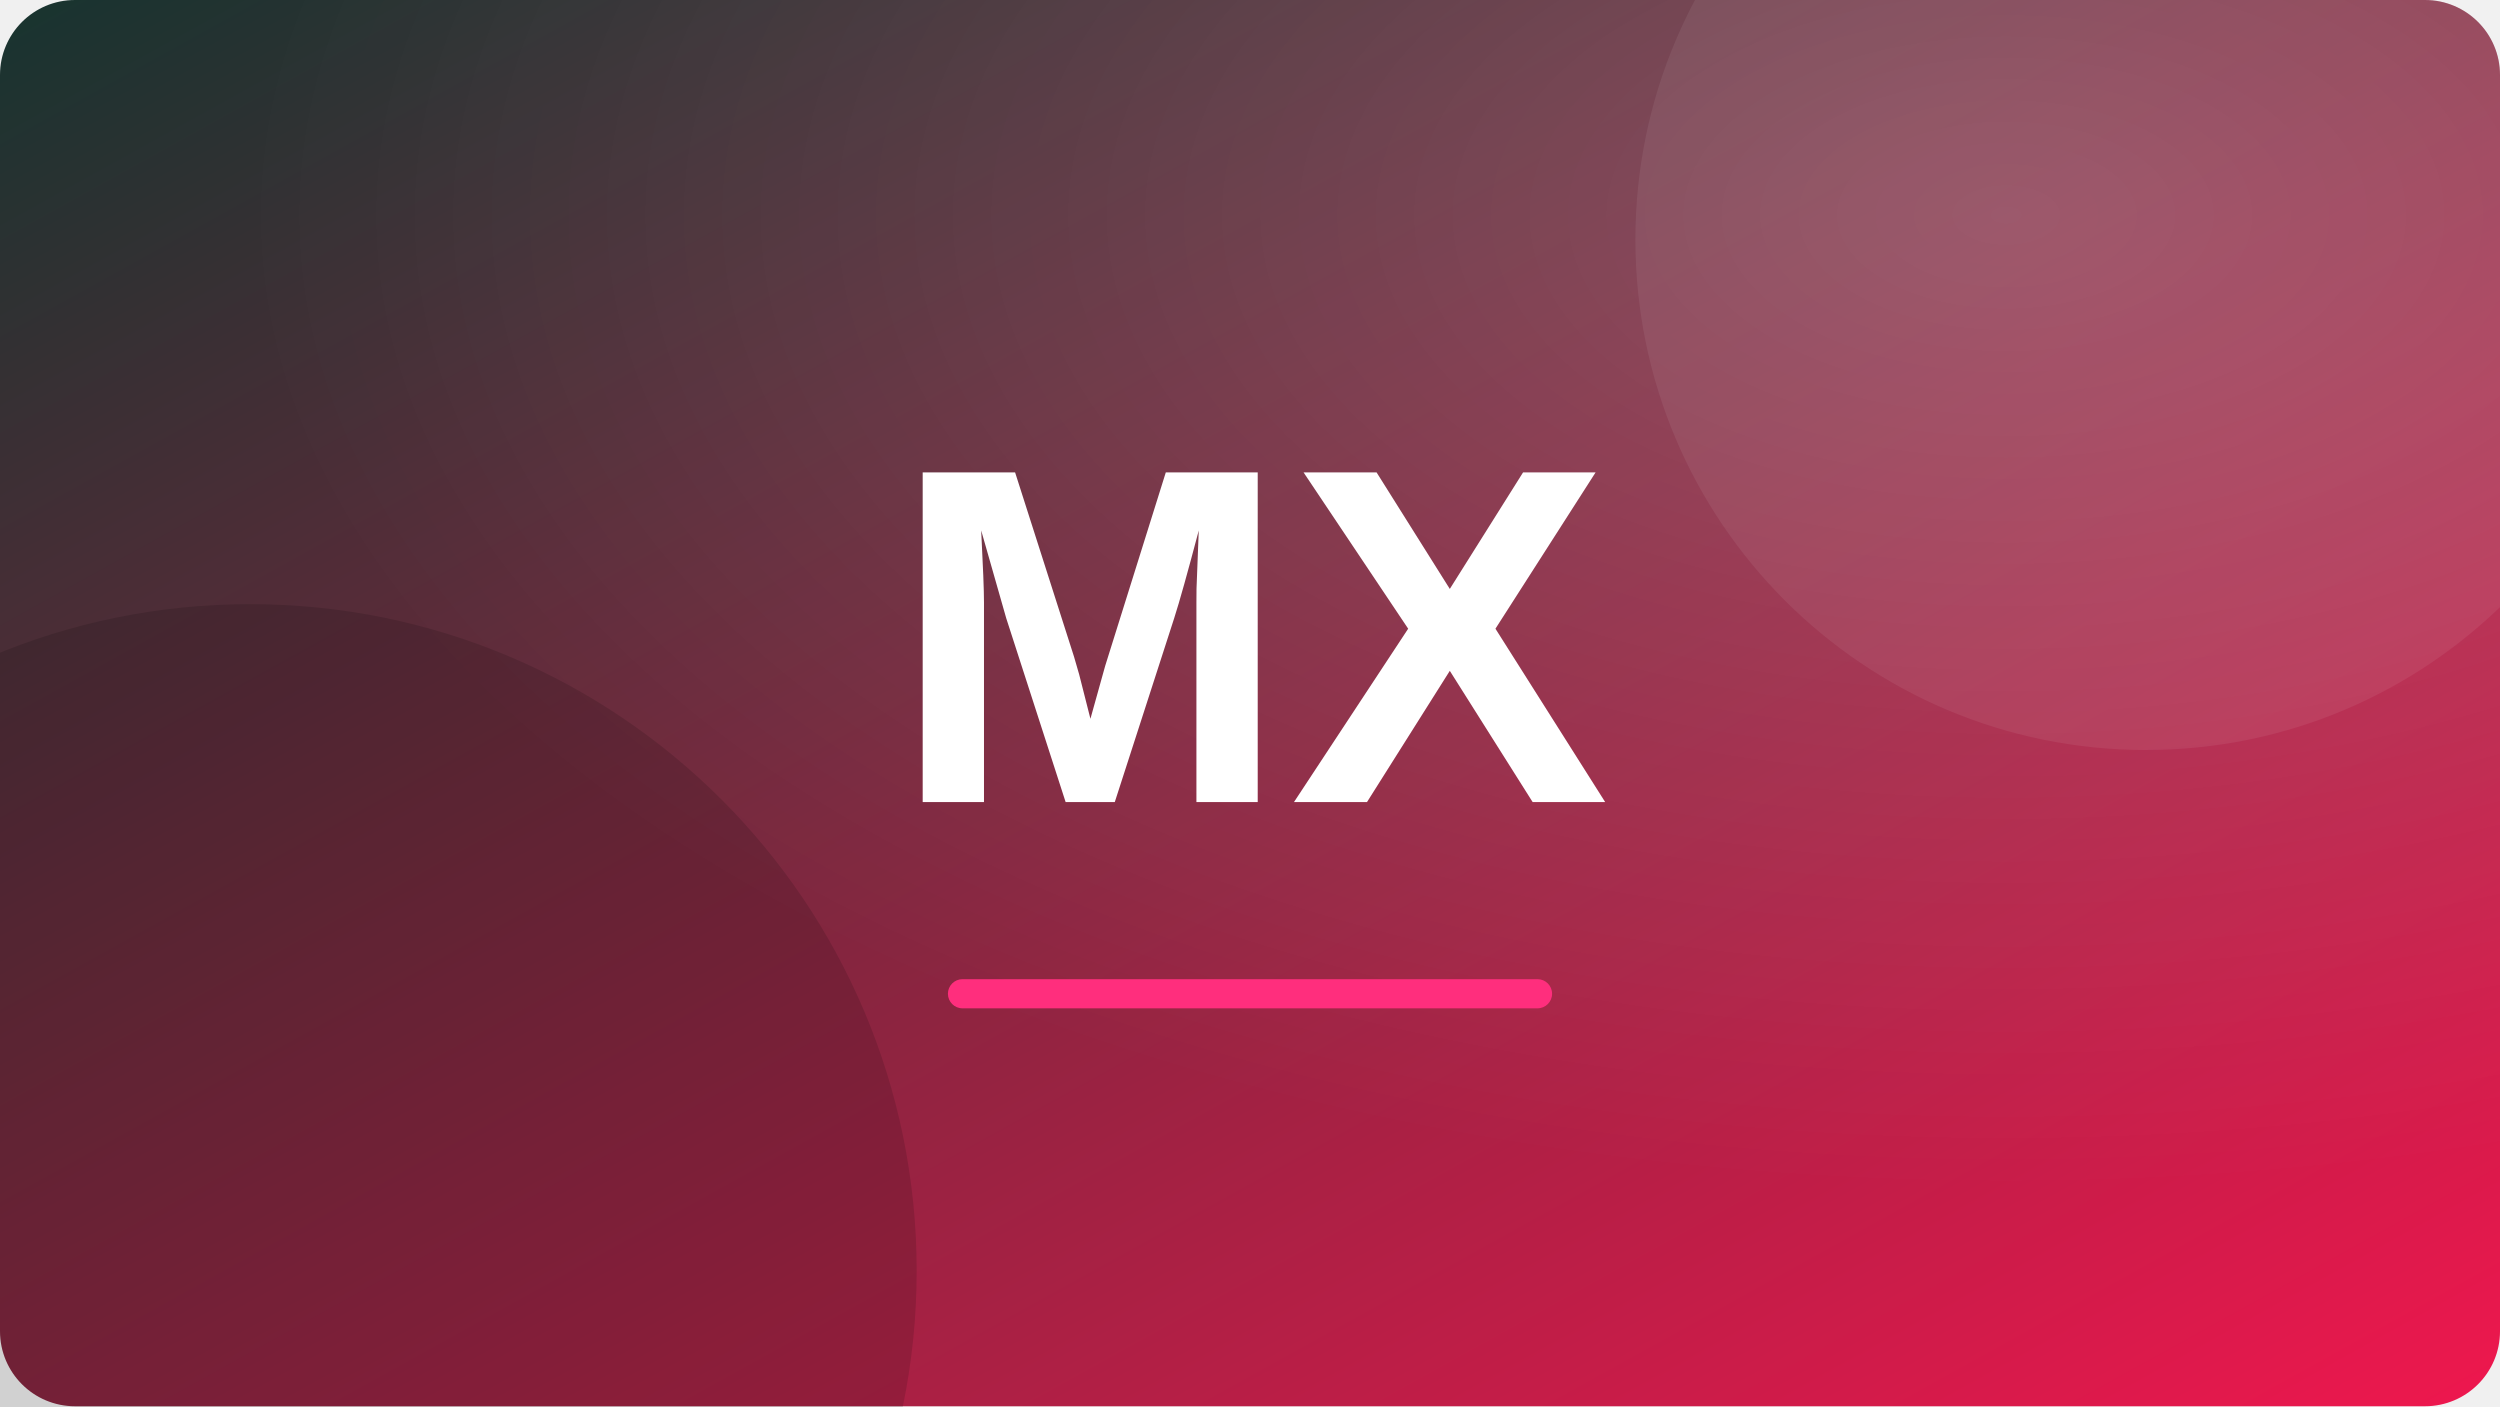
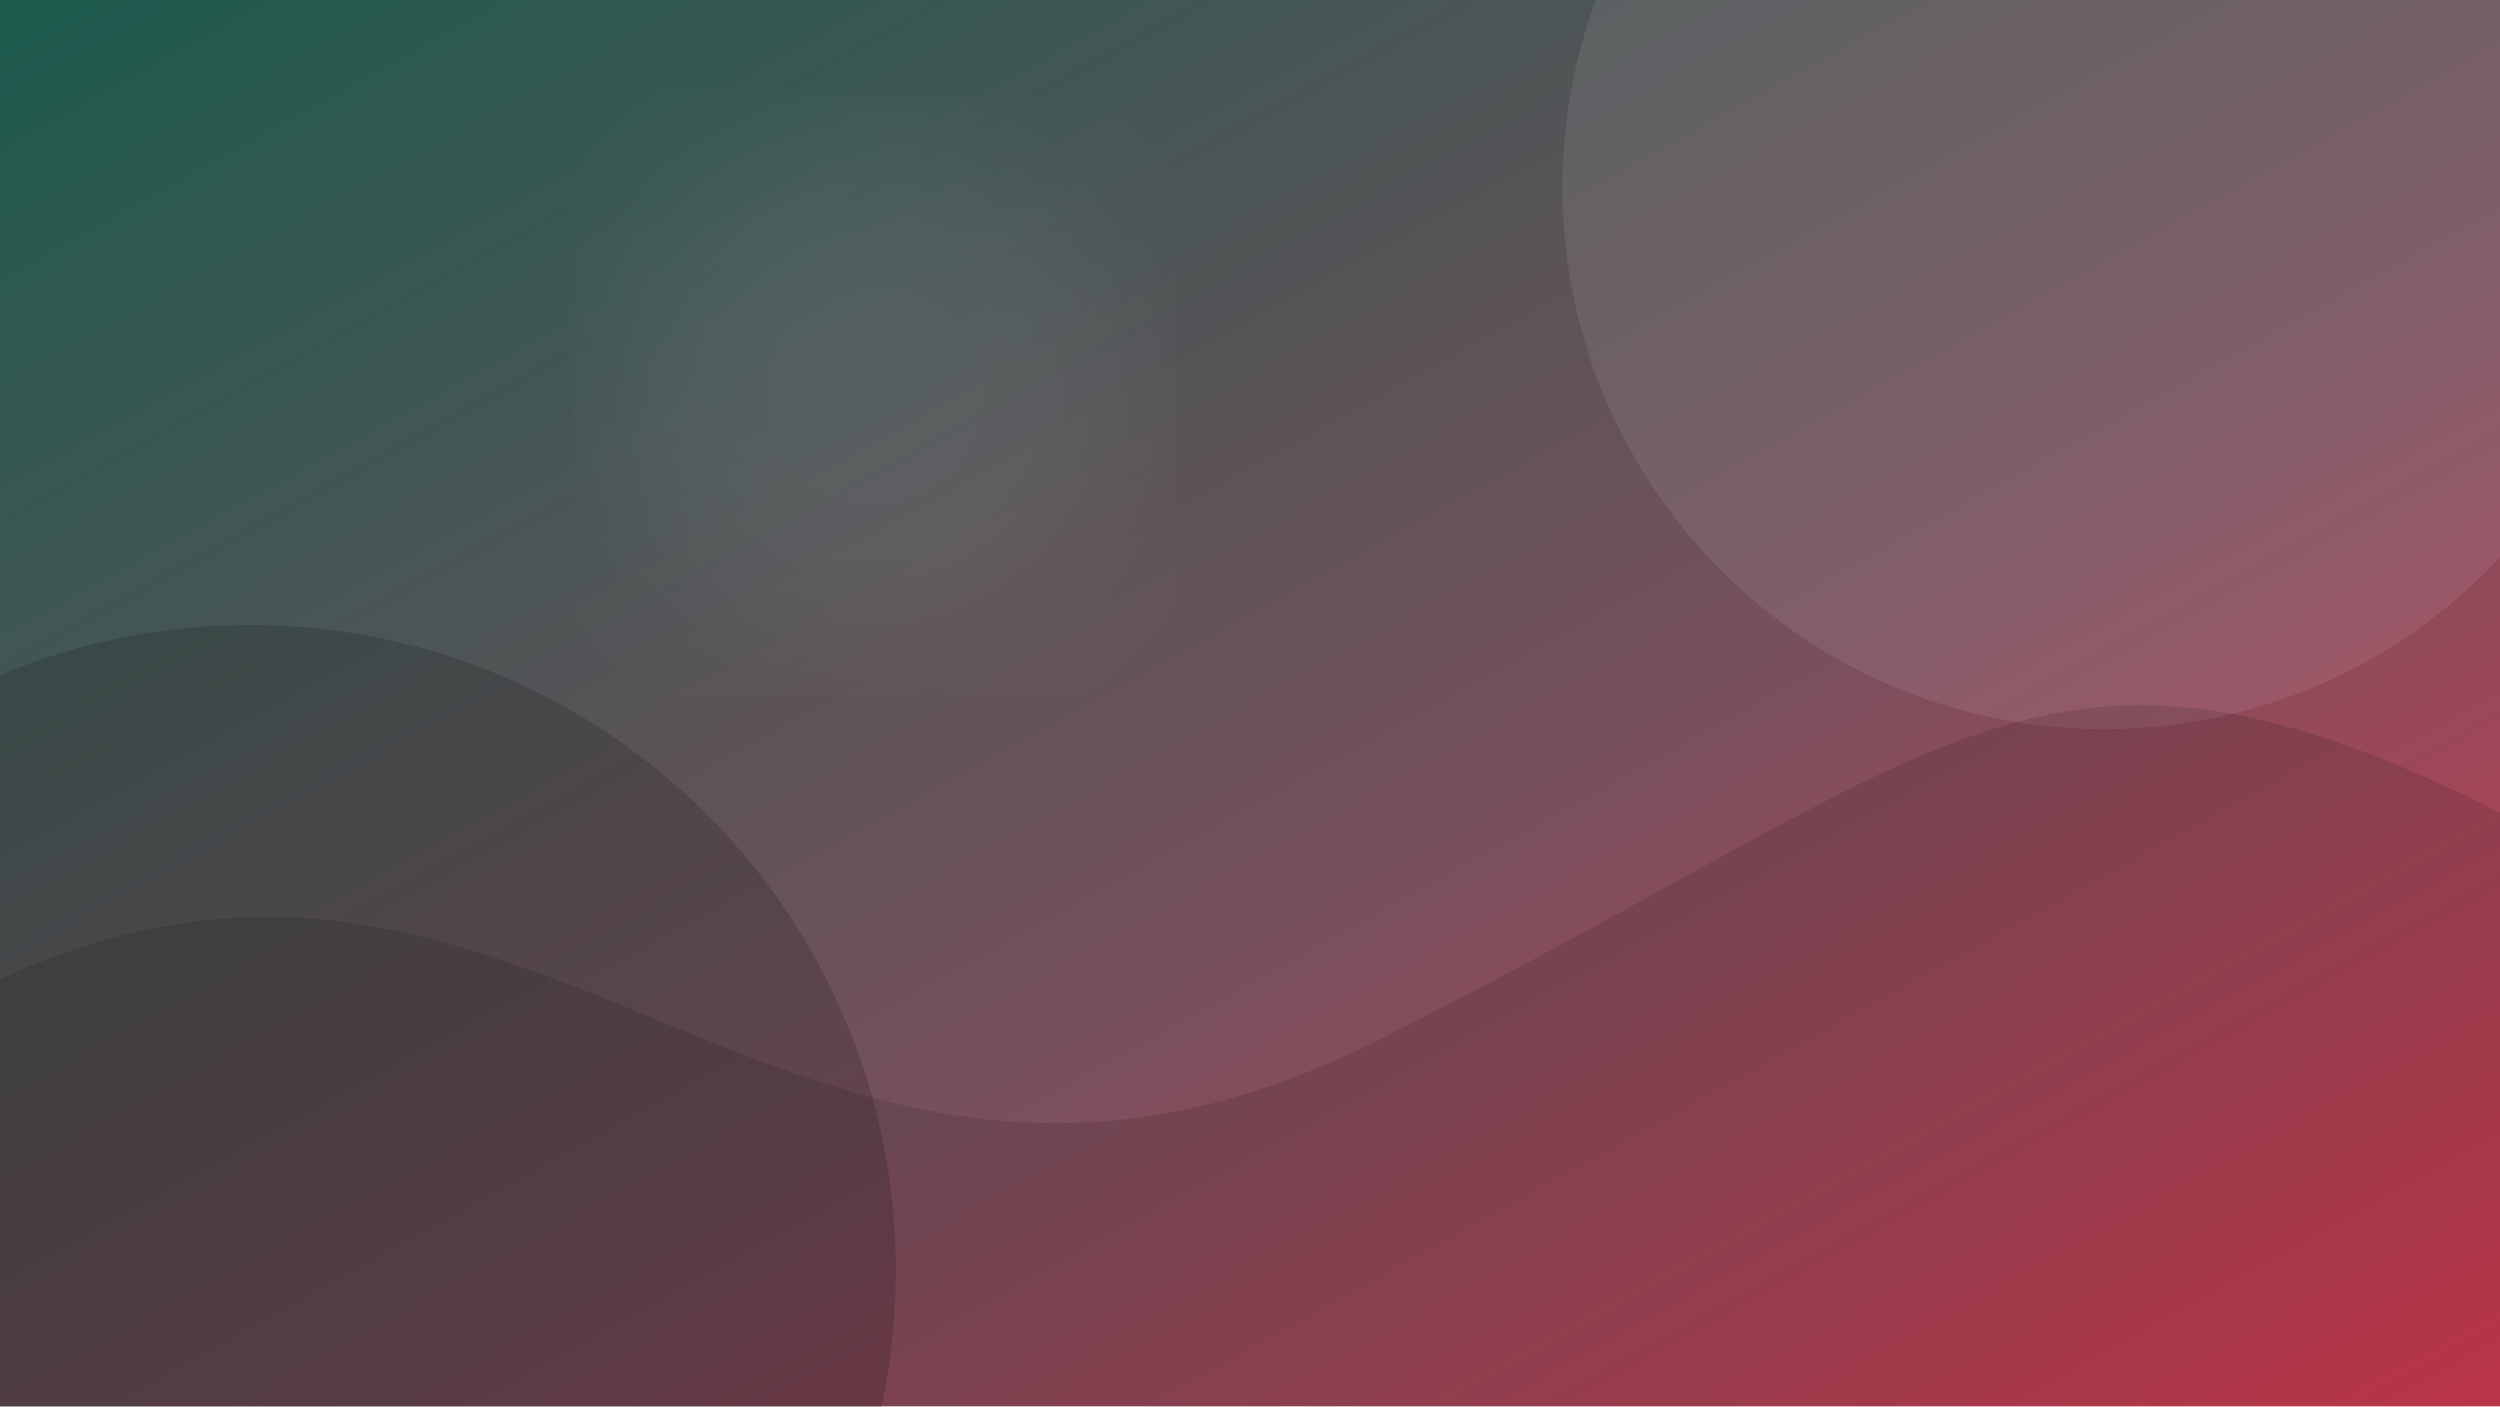
- <svg xmlns="http://www.w3.org/2000/svg" viewBox="0 0 1200 675" role="img">
+ <svg xmlns="http://www.w3.org/2000/svg" viewBox="0 0 1200 675">
  <defs>
    <linearGradient id="g" x1="0" y1="0" x2="1" y2="1">
-       <stop stop-color="#17342f" />
-       <stop offset="1" stop-color="#ef174e" />
+       <stop stop-color="#1c5b4d" />
+       <stop offset=".58" stop-color="#76505d" />
+       <stop offset="1" stop-color="#d33b51" />
    </linearGradient>
-     <radialGradient id="r" cx="80%" cy="15%" r="70%">
-       <stop stop-color="#fff" stop-opacity=".18" />
-       <stop offset="1" stop-color="#fff" stop-opacity="0" />
-     </radialGradient>
+     <filter id="blur">
+       <feGaussianBlur stdDeviation="36" />
+     </filter>
  </defs>
-   <rect width="1200" height="675" rx="36" fill="url(#g)" />
-   <rect width="1200" height="675" rx="36" fill="url(#r)" />
-   <circle cx="1030" cy="115" r="245" fill="#fff" opacity=".07" />
-   <circle cx="120" cy="610" r="320" fill="#000" opacity=".13" />
-   <text x="600" y="385" text-anchor="middle" font-size="230" fill="#fff" font-family="Arial, sans-serif" font-weight="800">MX</text>
-   <rect x="455" y="470" width="290" height="14" rx="7" fill="#ff2e7d" />
+   <rect width="1200" height="675" fill="url(#g)" />
+   <circle cx="1010" cy="90" r="260" fill="#fff" opacity=".08" />
+   <circle cx="120" cy="610" r="310" fill="#000" opacity=".16" />
+   <path d="M0 470 C260 350 380 640 660 500 S980 280 1200 390 V675 H0Z" fill="#000" opacity=".12" />
+   <circle cx="420" cy="190" r="120" fill="#fff" opacity=".06" filter="url(#blur)" />
</svg>
